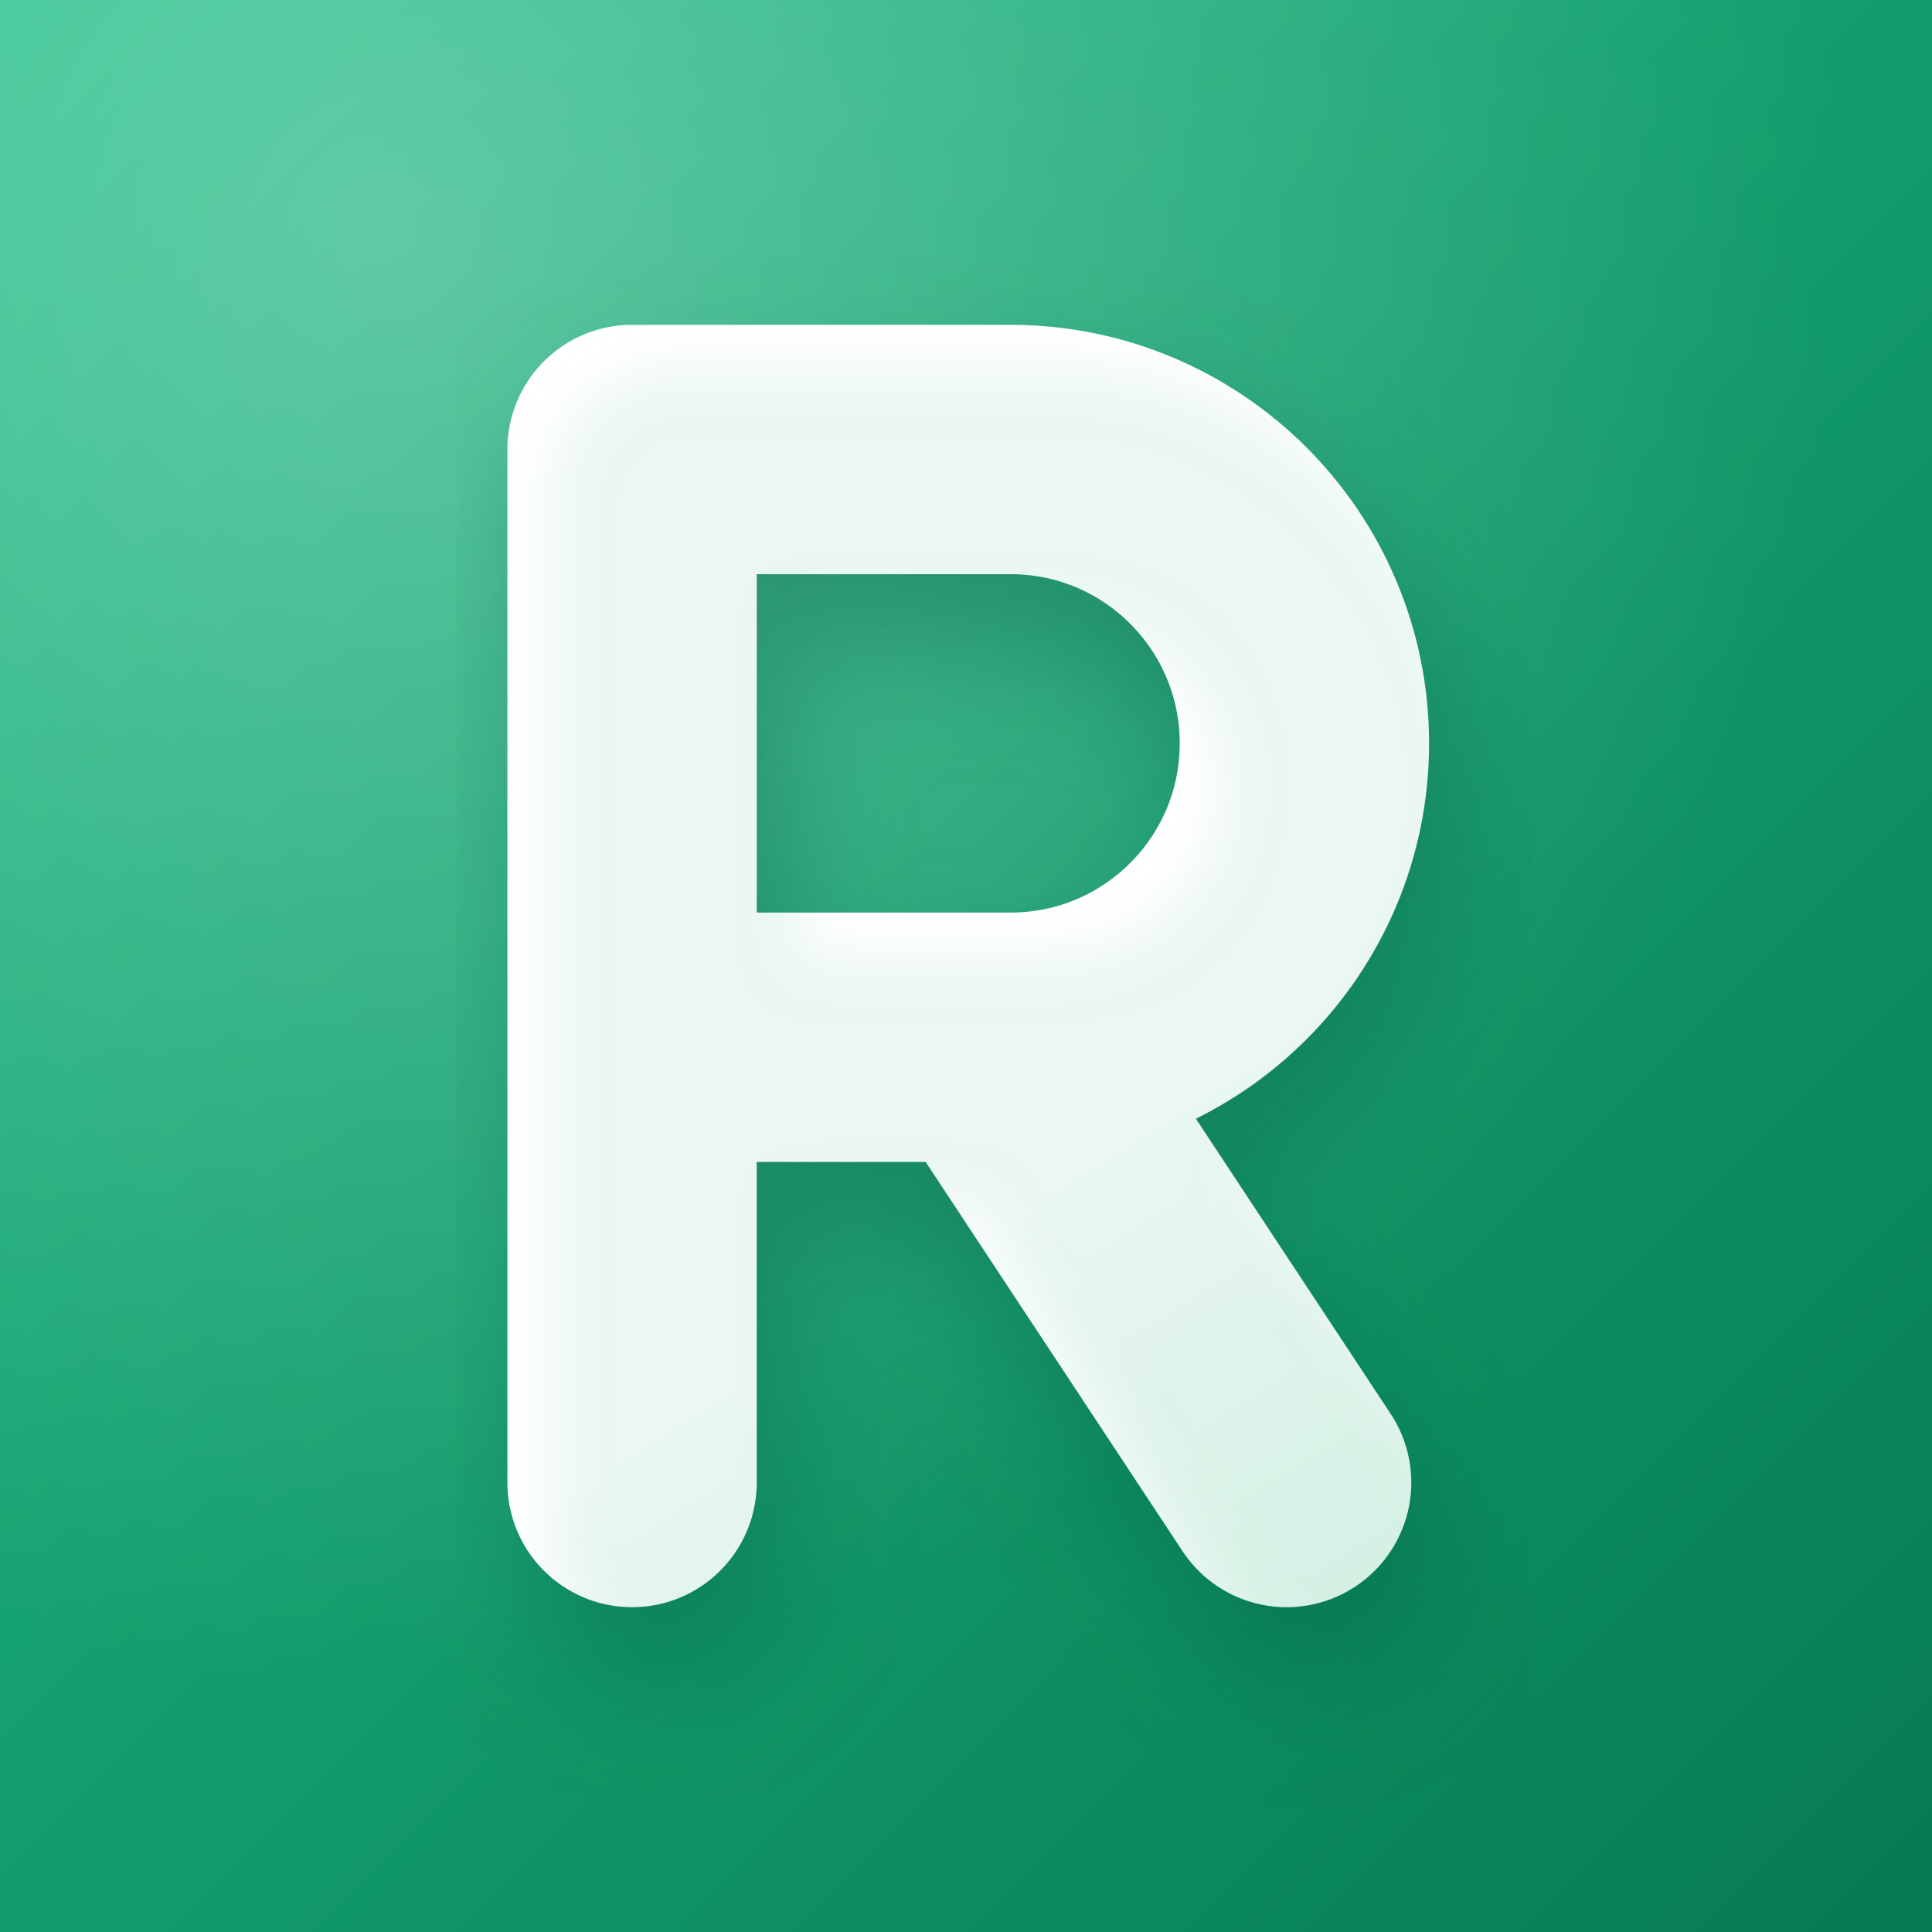
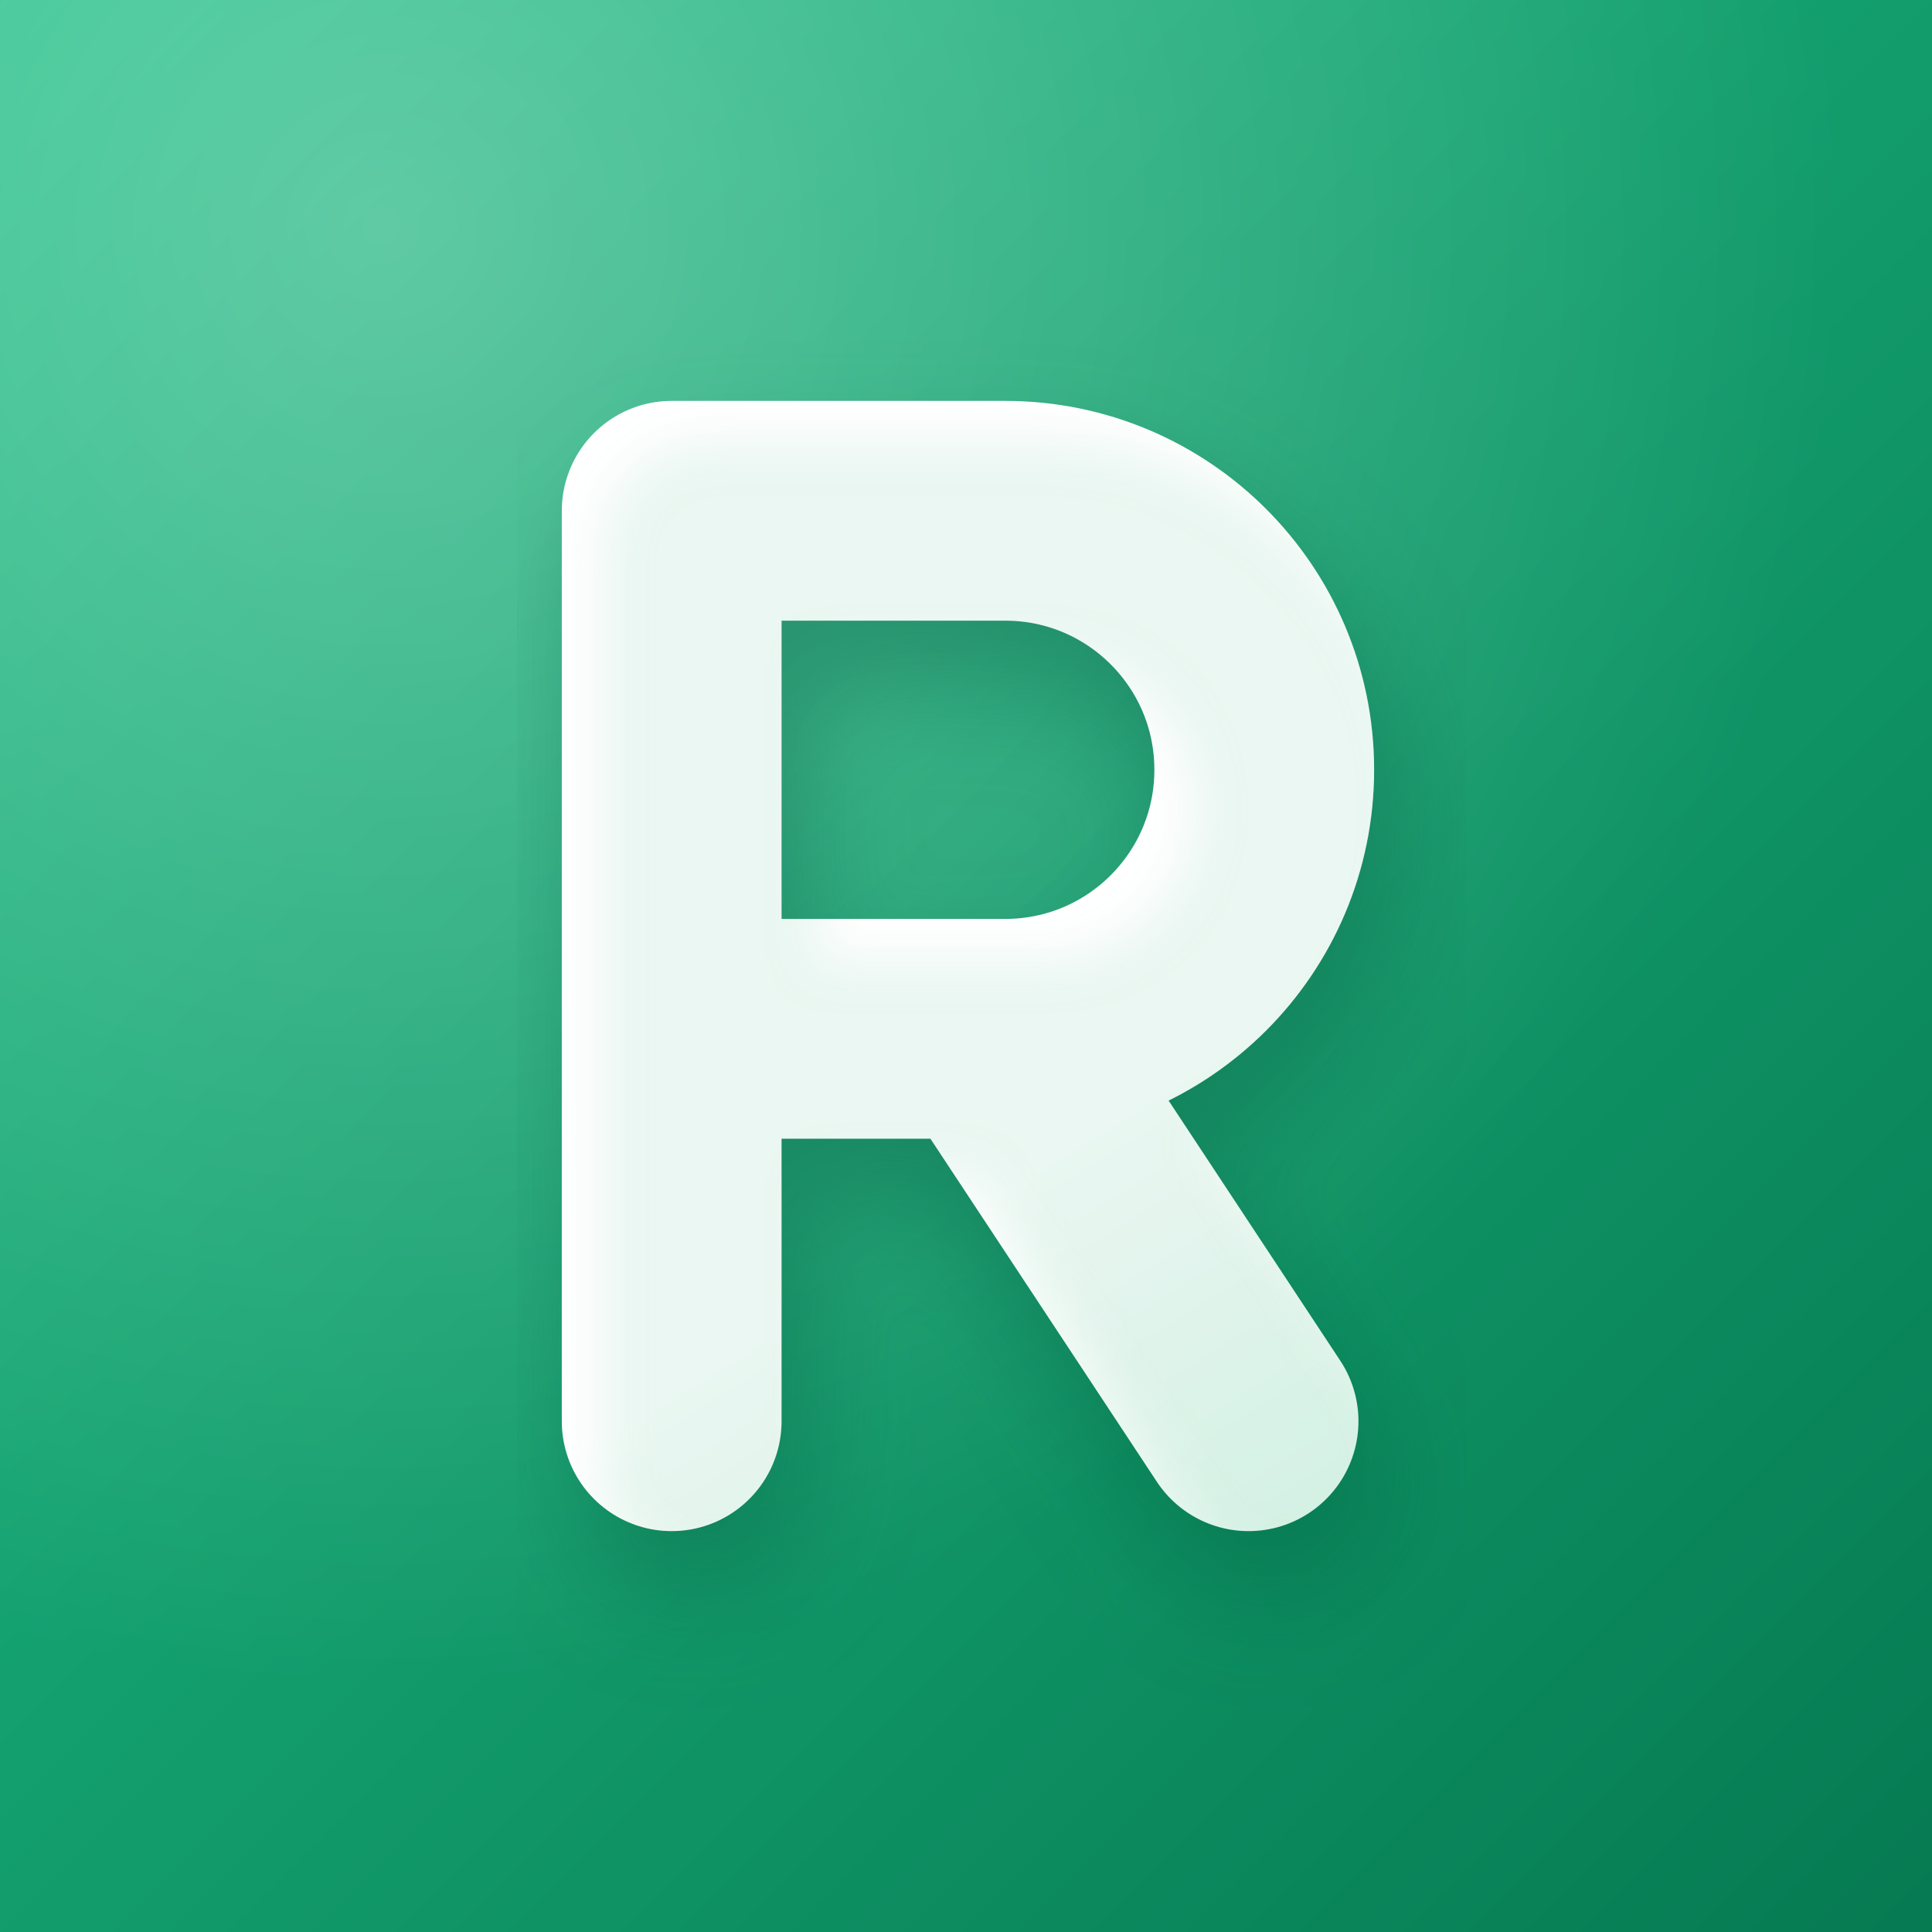
<svg xmlns="http://www.w3.org/2000/svg" viewBox="0 0 512 512">
  <defs>
    <linearGradient id="bg" x1="0" y1="0" x2="1" y2="1">
      <stop offset="0" stop-color="#1FBF86" />
      <stop offset="1" stop-color="#067A52" />
    </linearGradient>
    <radialGradient id="glow" cx="0.2" cy="0.12" r="0.75">
      <stop offset="0" stop-color="#fff" stop-opacity="0.30" />
      <stop offset="1" stop-color="#fff" stop-opacity="0" />
    </radialGradient>
    <linearGradient id="face" gradientUnits="userSpaceOnUse" x1="170" y1="110" x2="350" y2="400">
      <stop offset="0" stop-color="#FFFFFF" />
      <stop offset="0.65" stop-color="#FFFFFF" />
      <stop offset="1" stop-color="#E4F7EE" />
    </linearGradient>
    <filter id="b6" x="-30%" y="-30%" width="160%" height="160%">
      <feGaussianBlur stdDeviation="6" />
    </filter>
    <filter id="b10" x="-30%" y="-30%" width="160%" height="170%">
      <feGaussianBlur stdDeviation="10" />
    </filter>
    <filter id="b14" x="-30%" y="-30%" width="160%" height="170%">
      <feGaussianBlur stdDeviation="14" />
    </filter>
    <mask id="all" maskUnits="userSpaceOnUse" x="0" y="0" width="512" height="512">
-       <g transform="translate(256 256) scale(1.18) translate(-256 -256)" fill="none" stroke="#fff" stroke-width="56" stroke-linecap="round" stroke-linejoin="round">
+       <g transform="translate(256 256) scale(1.04) translate(-256 -256)" fill="none" stroke="#fff" stroke-width="56" stroke-linecap="round" stroke-linejoin="round">
        <path d="M181 372V140H266a66 66 0 0 1 0 132H181M262 272 328 372" />
      </g>
    </mask>
  </defs>
  <rect width="512" height="512" fill="url(#bg)" />
  <rect width="512" height="512" fill="url(#glow)" />
-   <g transform="translate(256 256) scale(1.18) translate(-256 -256)">
+   <g transform="translate(256 256) scale(1.04) translate(-256 -256)">
    <g transform="translate(6 16)" opacity="0.38" filter="url(#b14)" fill="none" stroke-width="56" stroke-linecap="round" stroke-linejoin="round" stroke="#025B3F">
      <path d="M181 372V140H266a66 66 0 0 1 0 132H181M262 272 328 372" />
    </g>
    <g fill="none" stroke-width="56" stroke-linecap="round" stroke-linejoin="round" stroke="url(#face)">
      <path d="M181 372V140H266a66 66 0 0 1 0 132H181M262 272 328 372" />
    </g>
  </g>
  <g mask="url(#all)">
-     <g transform="translate(256 256) scale(1.18) translate(-256 -256)">
+     <g transform="translate(256 256) scale(1.04) translate(-256 -256)">
      <g transform="translate(10 10)" opacity="0.12" filter="url(#b6)" fill="none" stroke-width="56" stroke-linecap="round" stroke-linejoin="round" stroke="#4DB88D">
        <path d="M181 372V140H266a66 66 0 0 1 0 132H181M262 272 328 372" />
      </g>
    </g>
  </g>
</svg>
